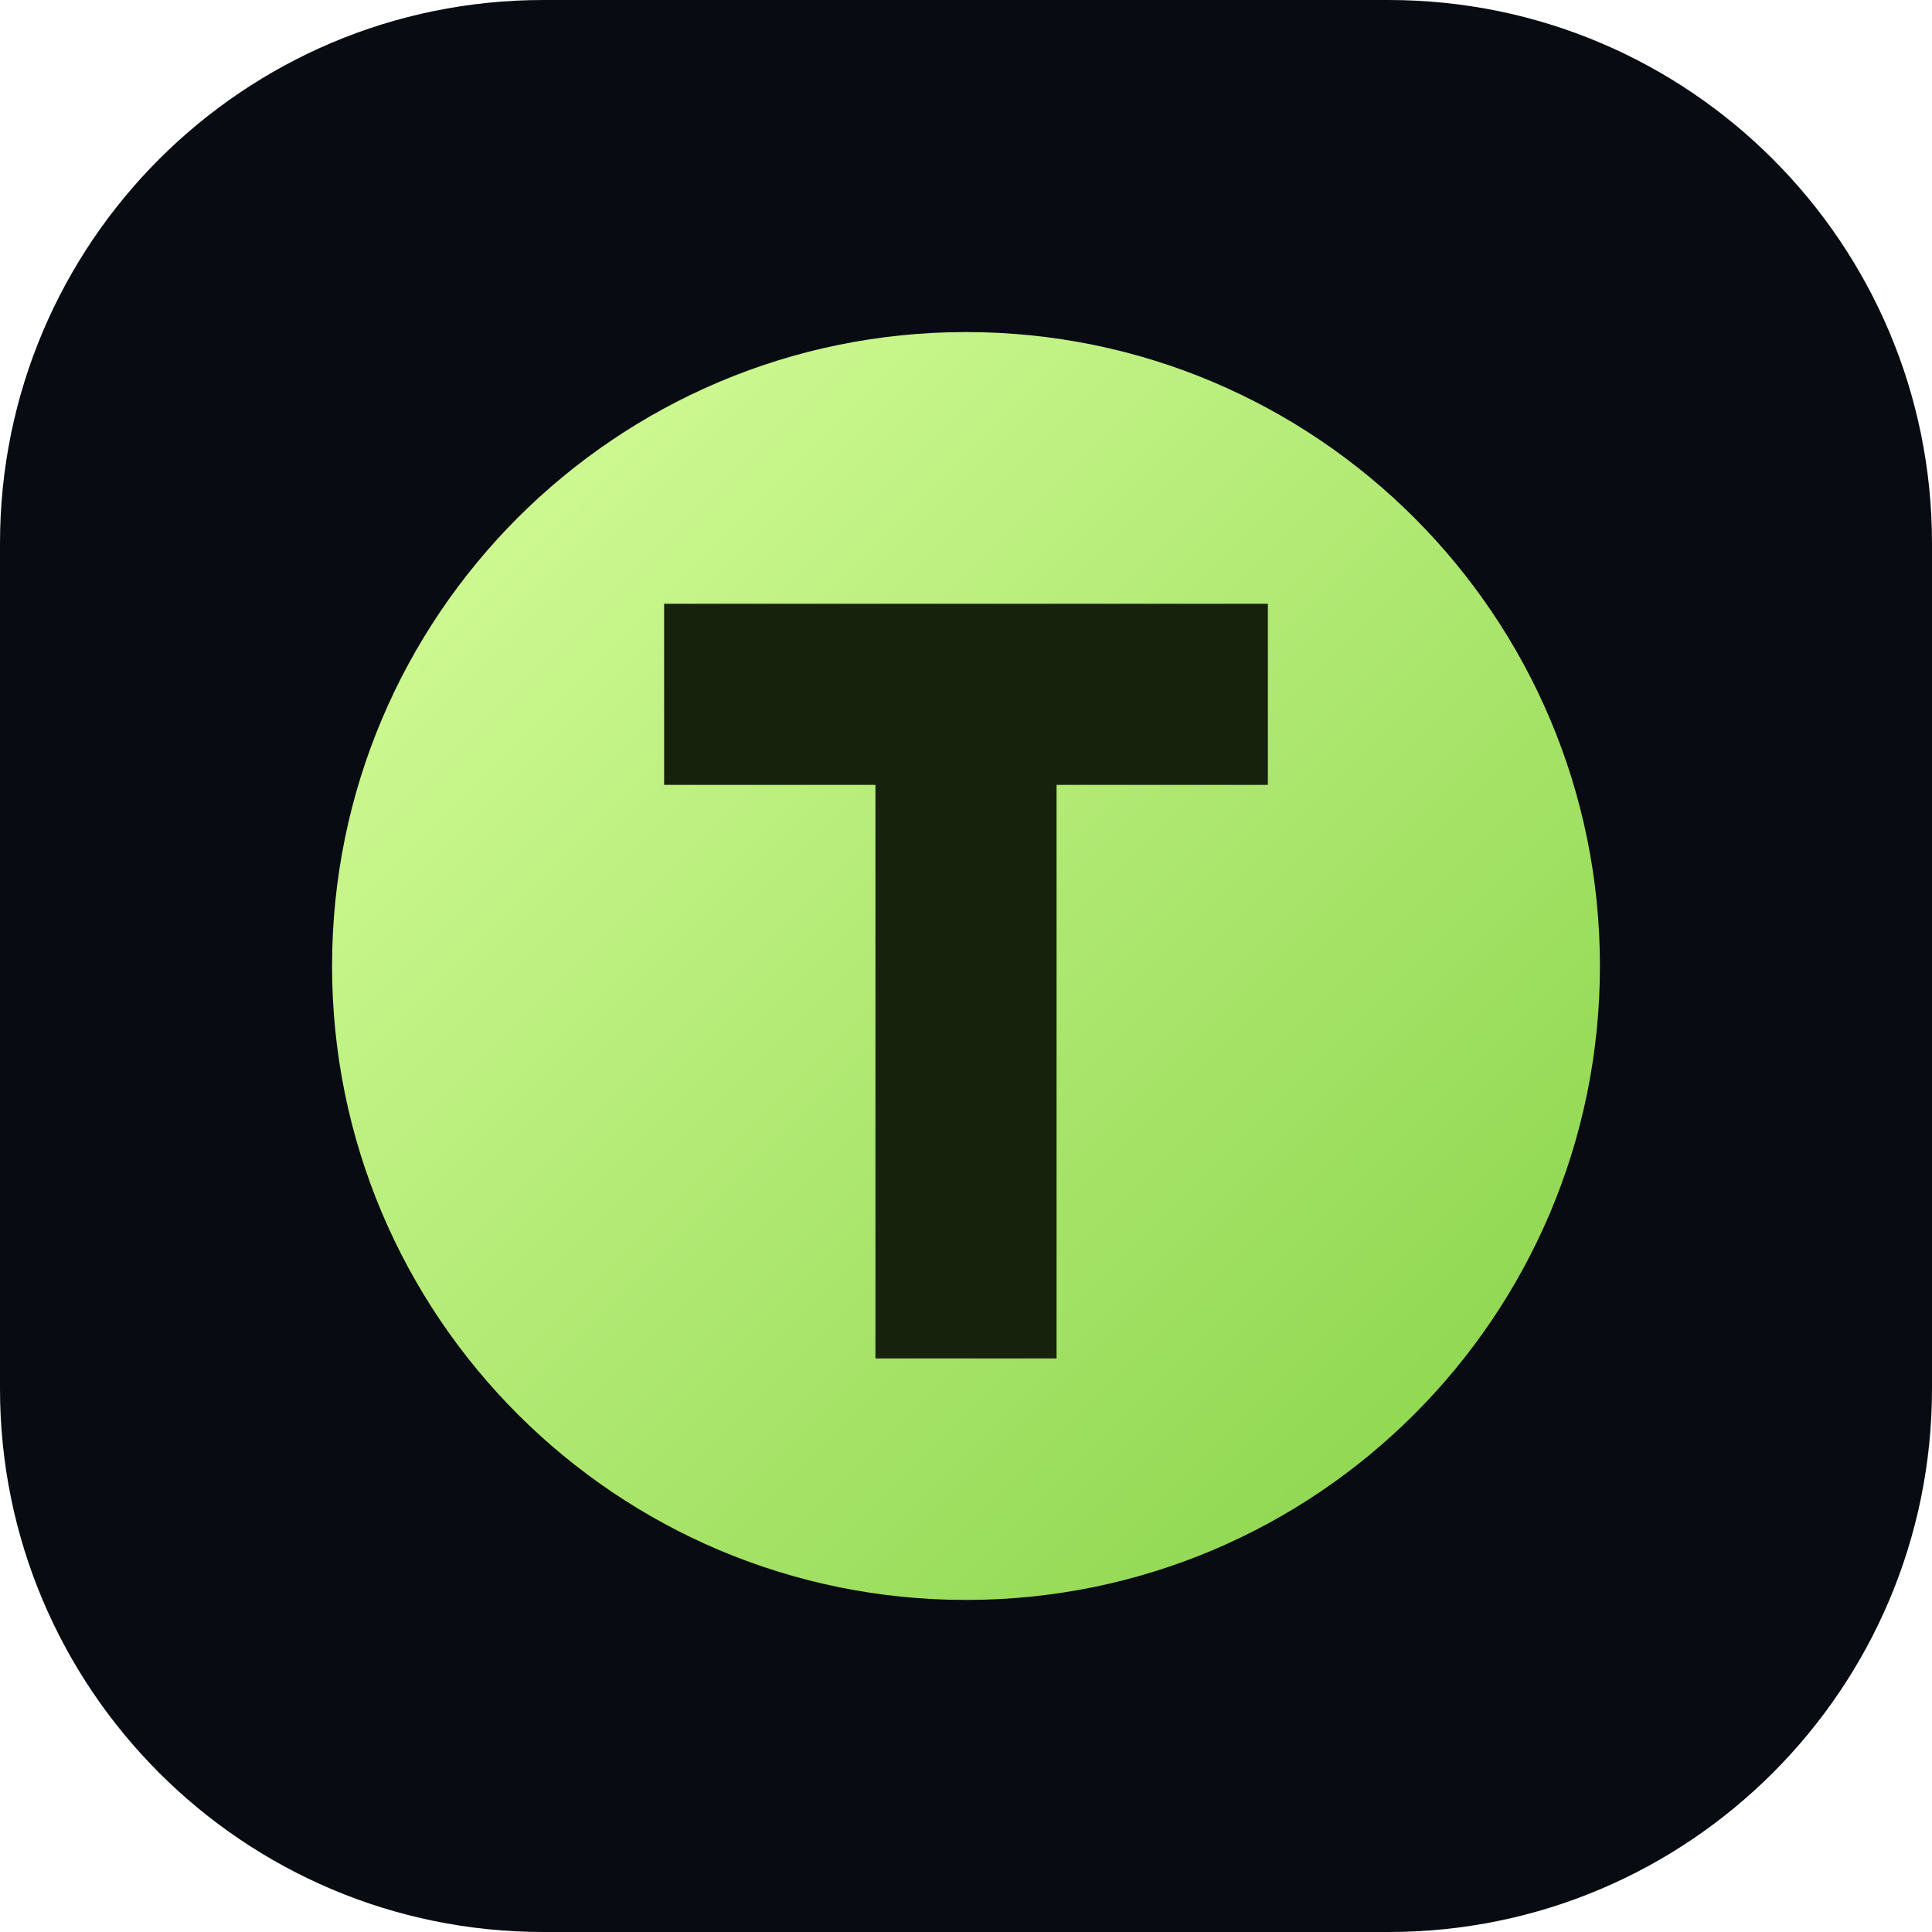
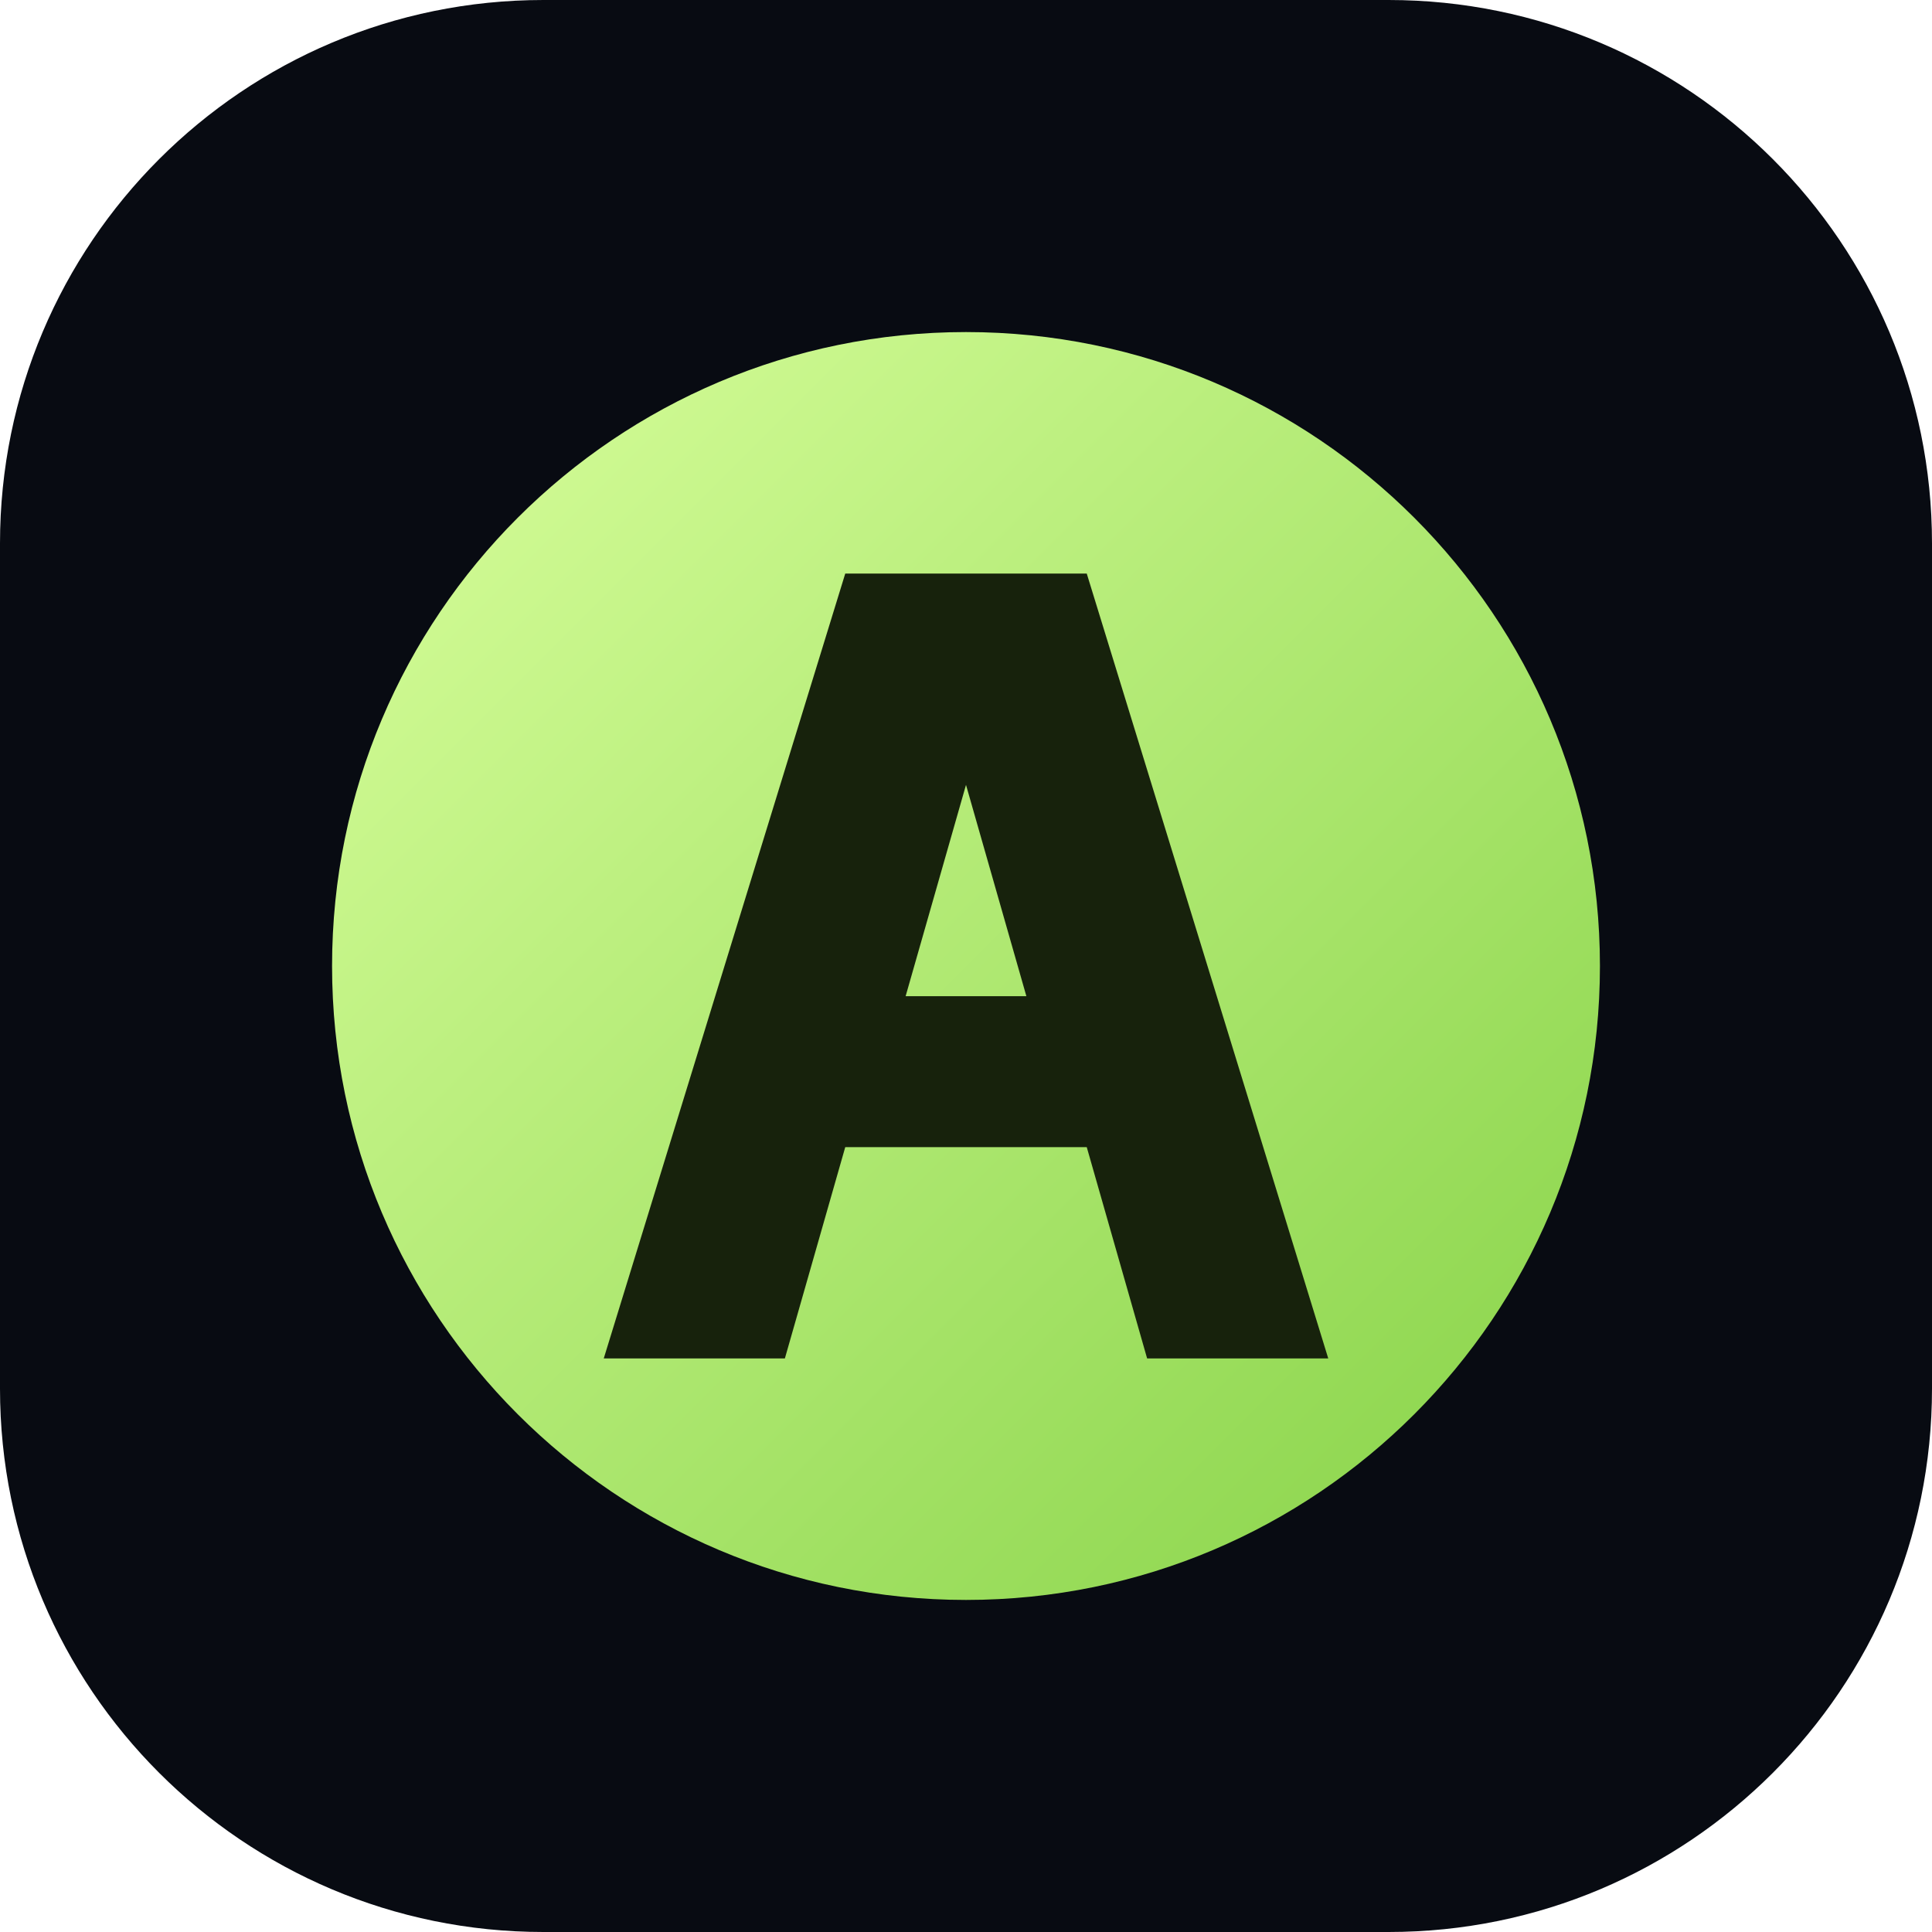
<svg xmlns="http://www.w3.org/2000/svg" viewBox="0 0 64 64">
  <defs>
    <linearGradient id="g" x1="0" y1="0" x2="1" y2="1">
      <stop stop-color="#d9ff9d" />
      <stop offset="1" stop-color="#86d247" />
    </linearGradient>
  </defs>
  <rect width="64" height="64" rx="18" fill="#080b12" />
  <circle cx="32" cy="32" r="21" fill="url(#g)" />
-   <path d="M22 20h20v6H35v19h-6V26h-7z" fill="#17220c" />
+   <path d="M20 45 28 19h8l8 26h-6l-2-7h-8l-2 7zm10-12h4l-2-7z" fill="#17220c" />
</svg>
